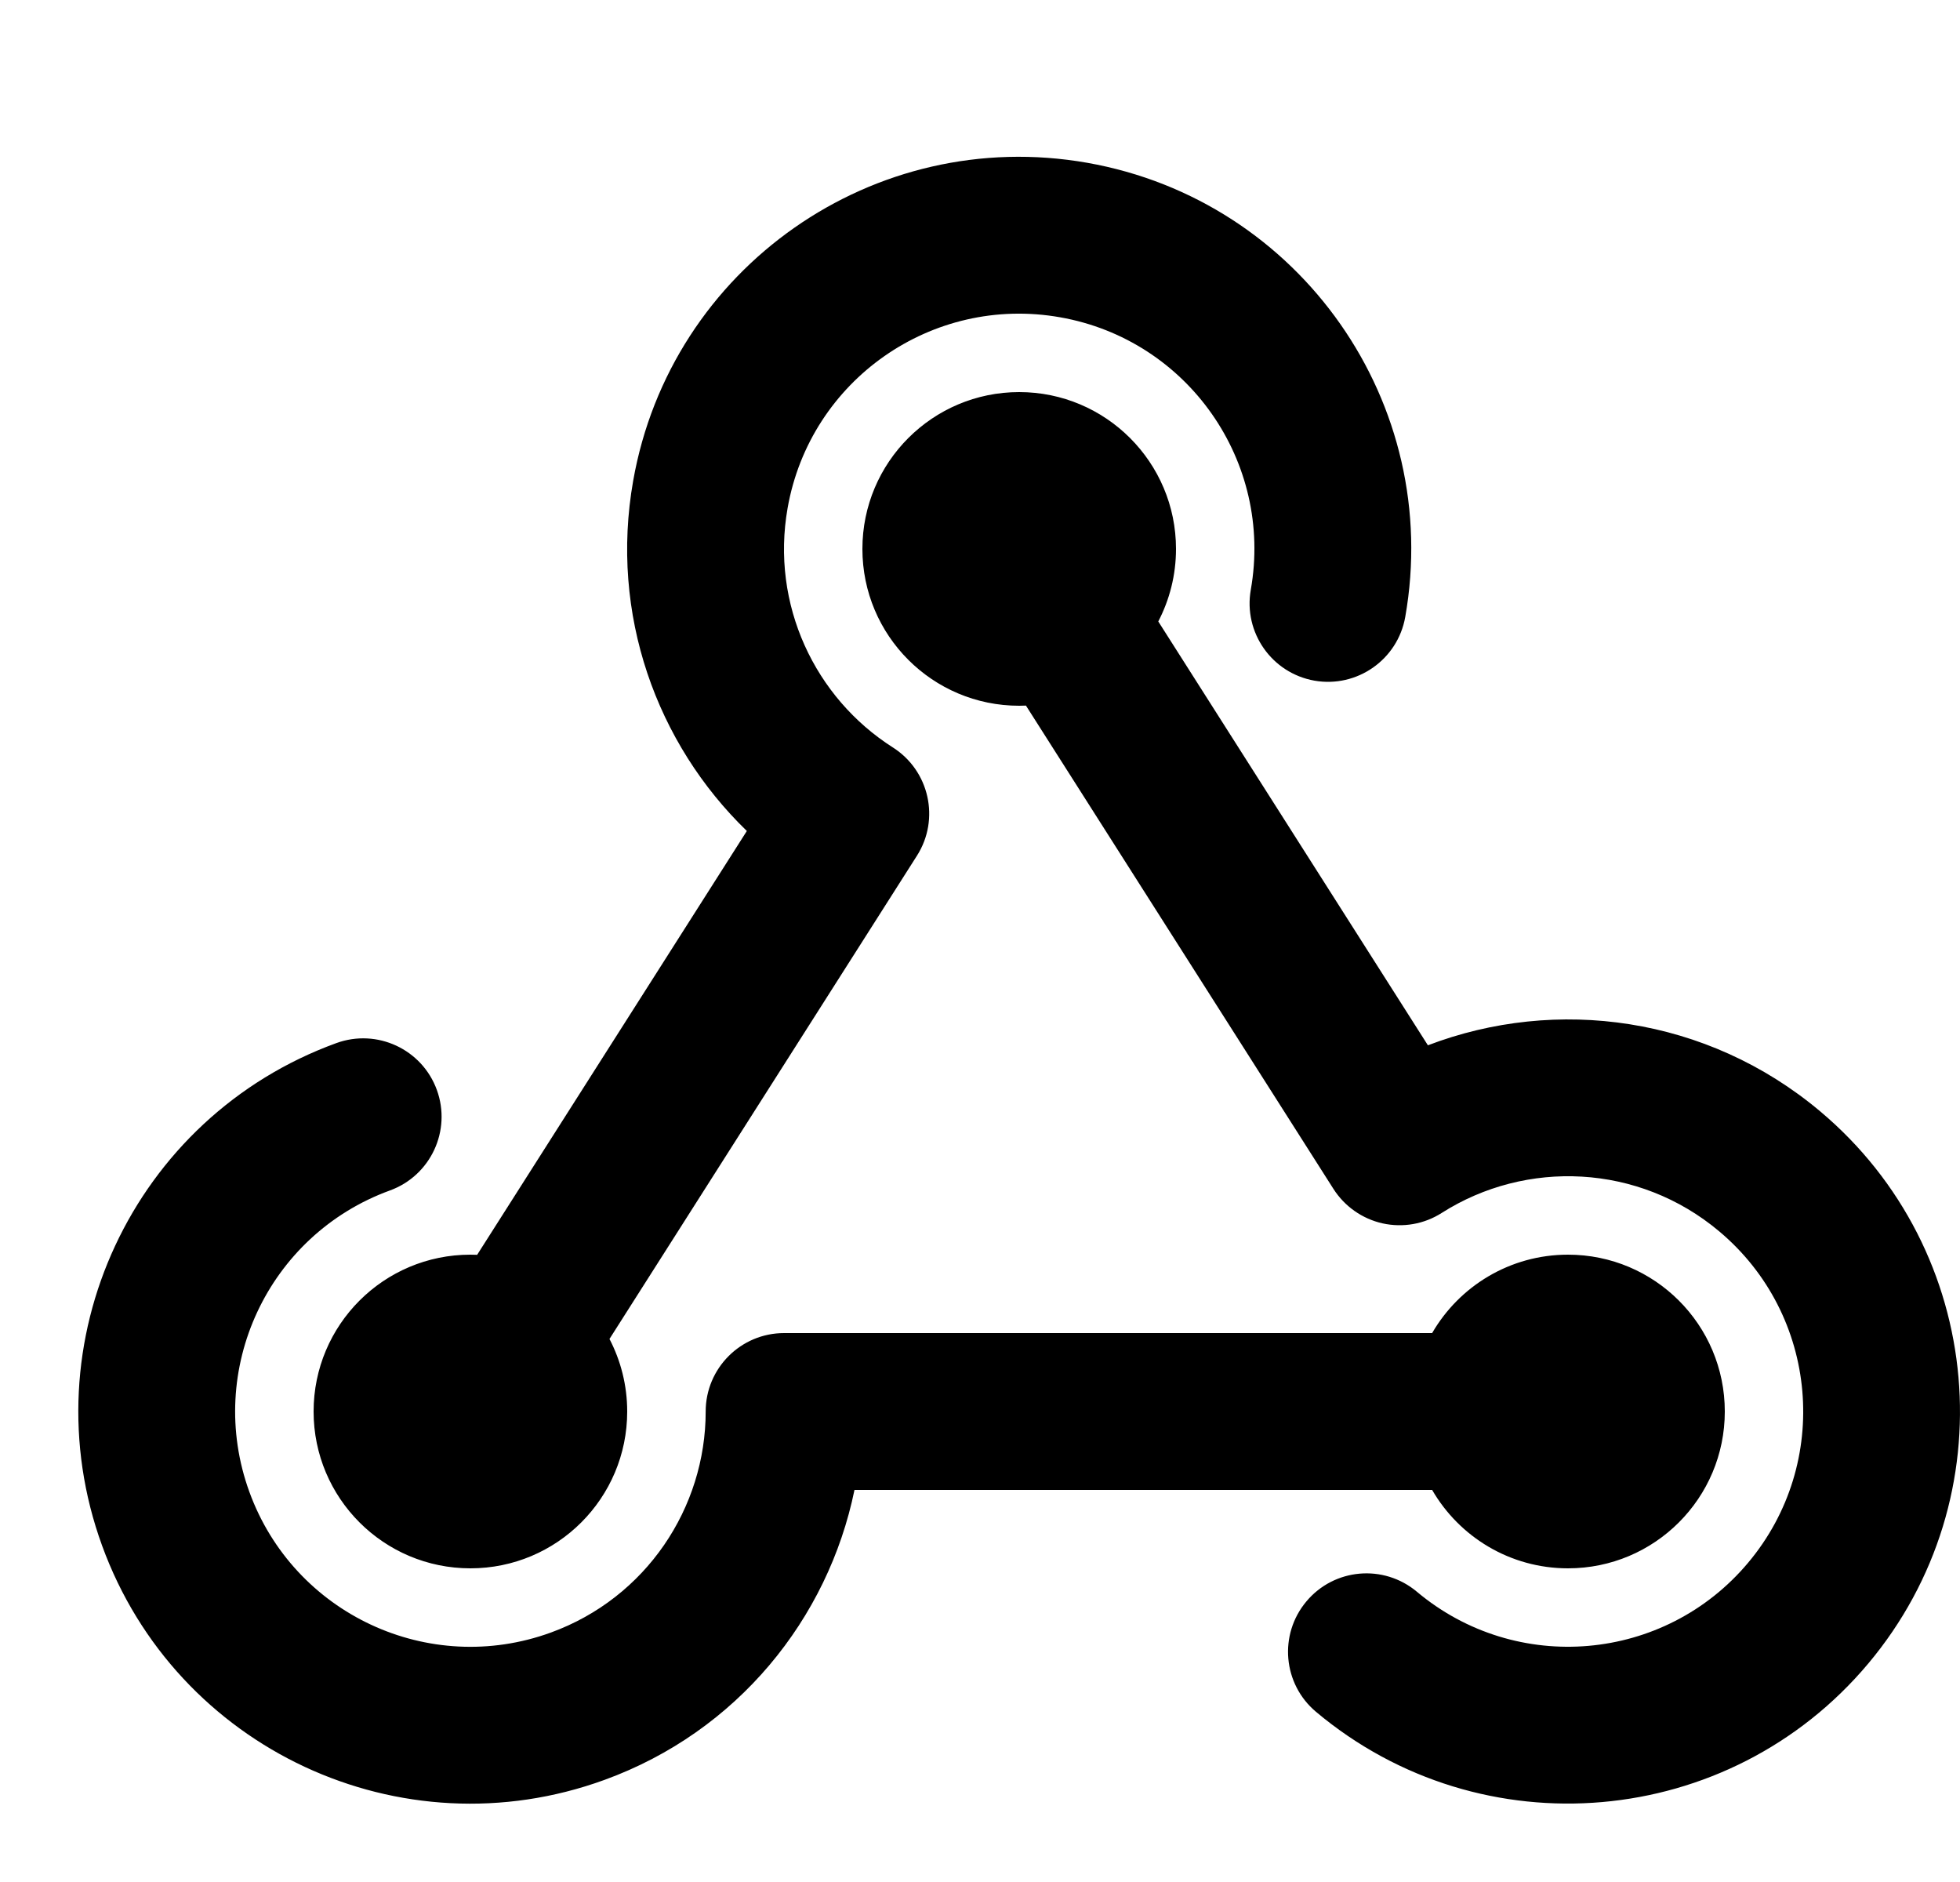
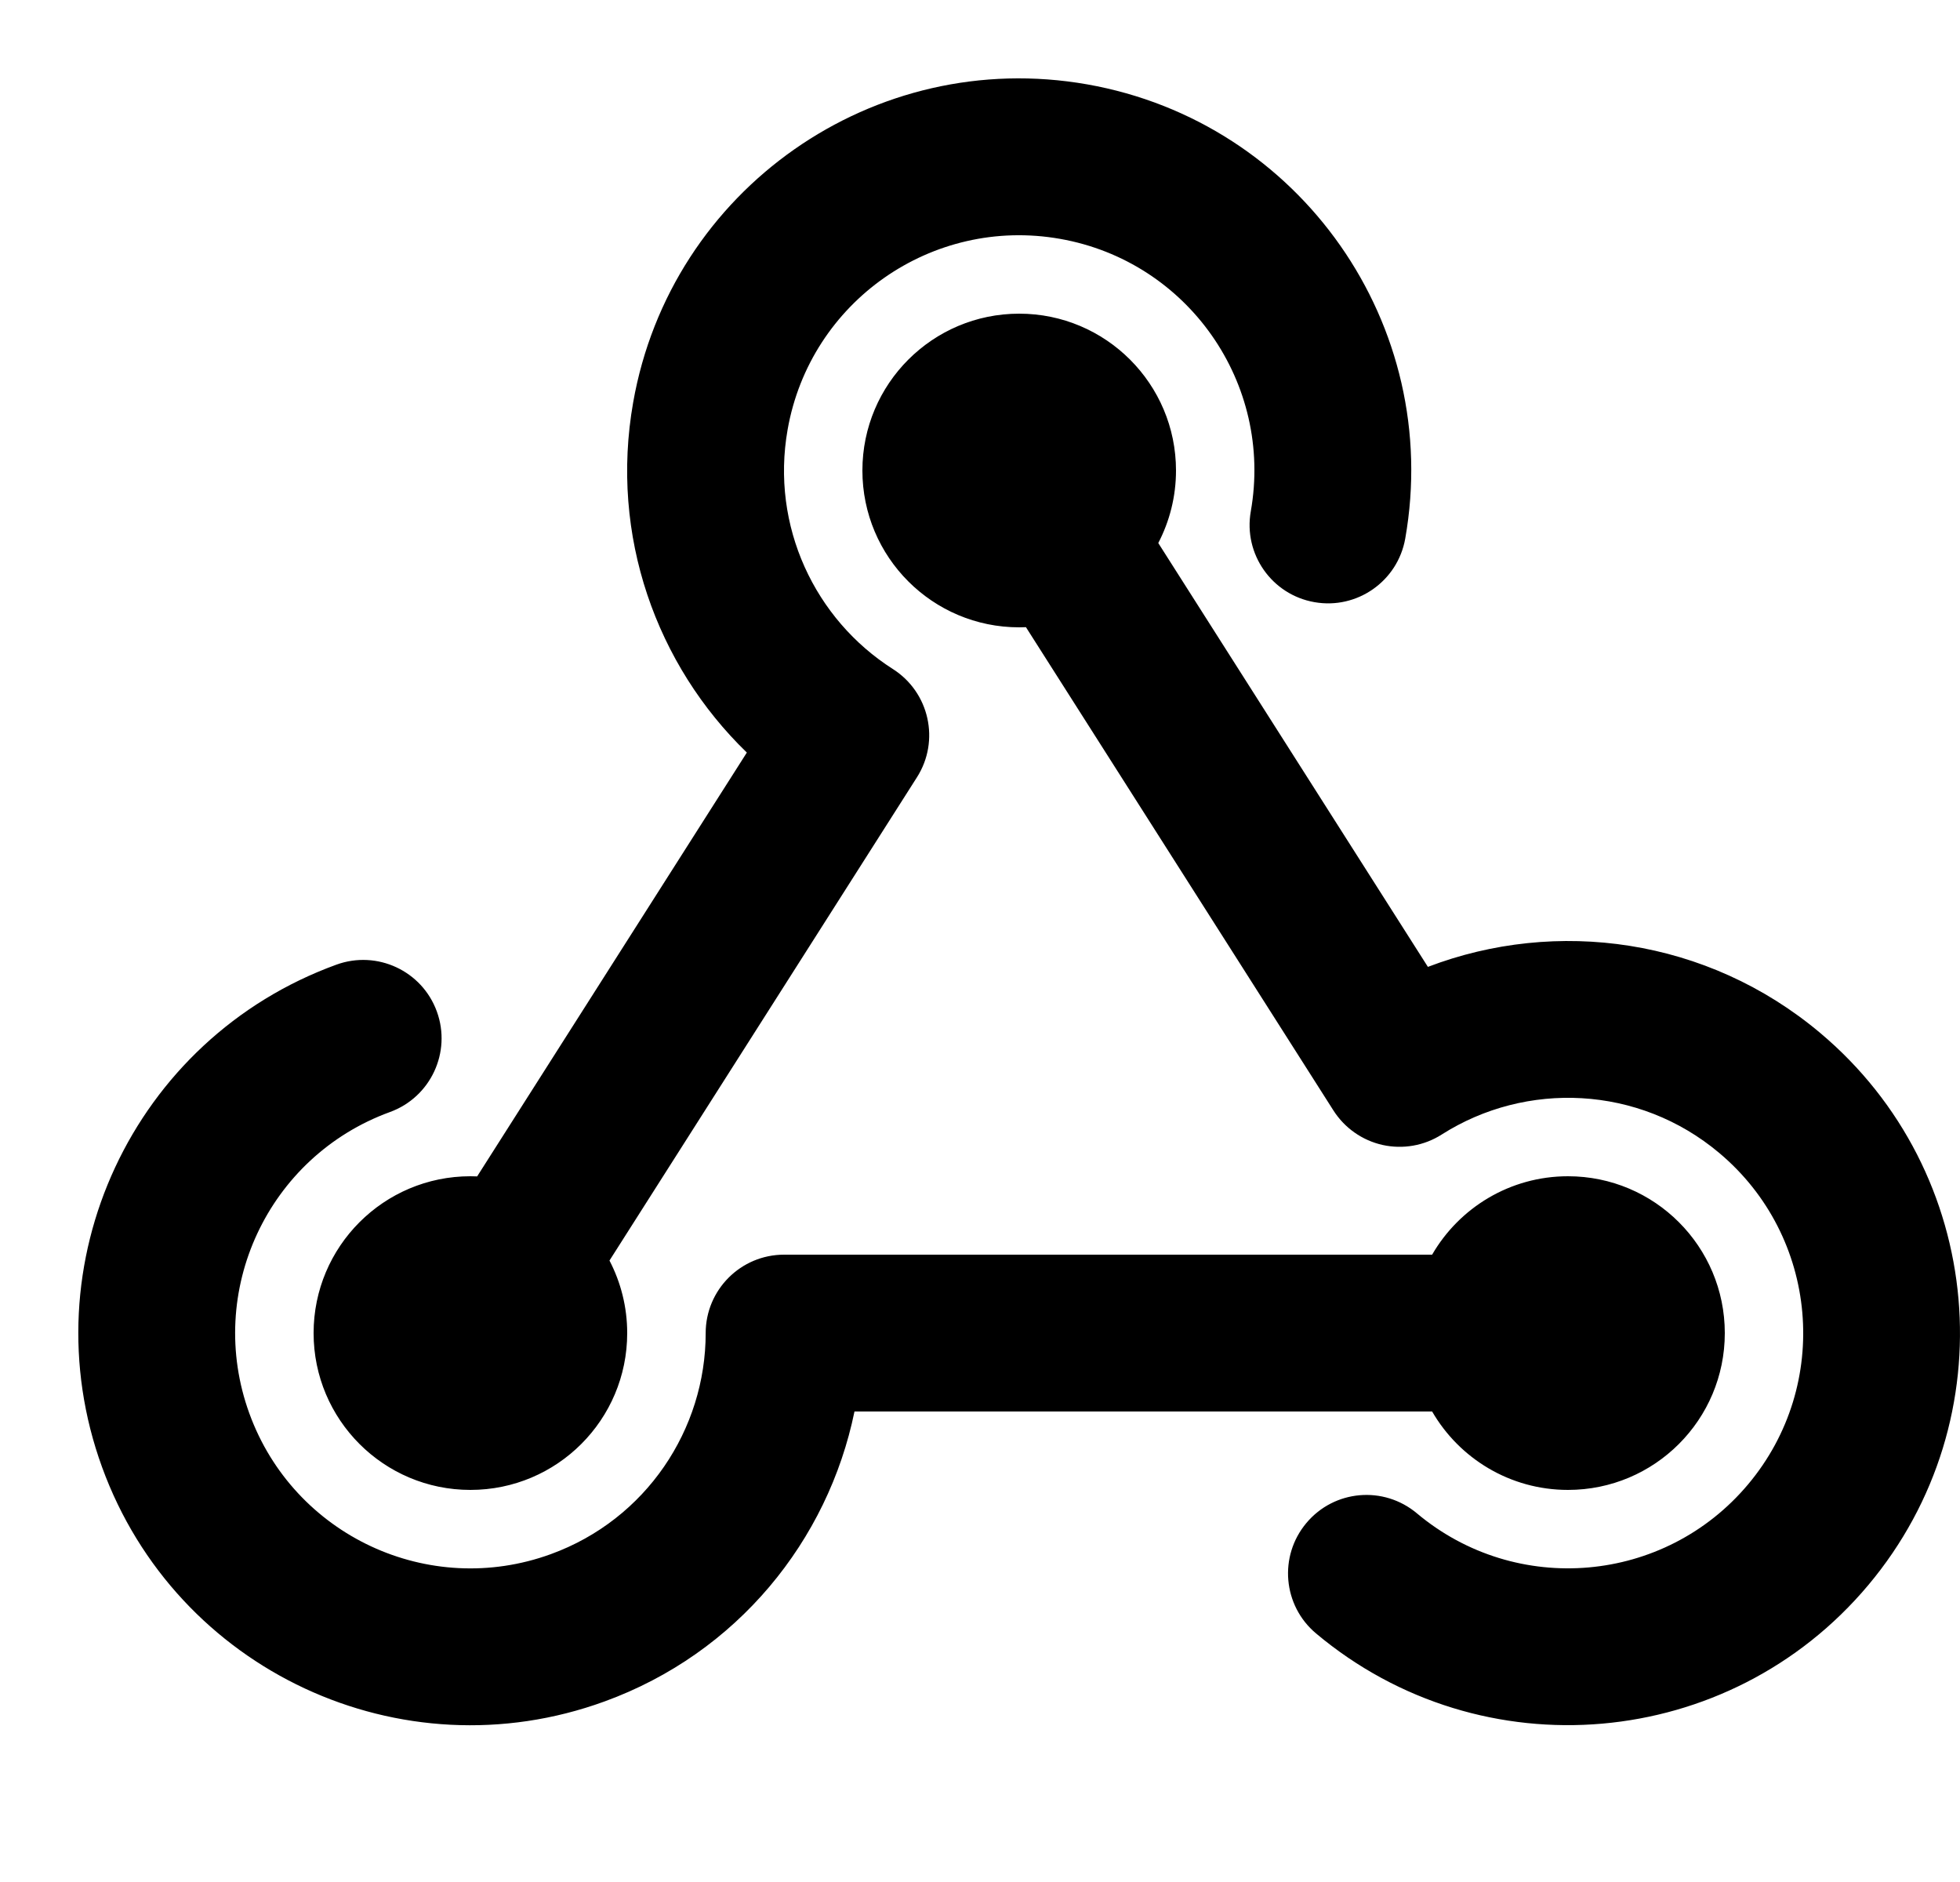
<svg xmlns="http://www.w3.org/2000/svg" width="25" height="24" viewBox="0 0 25 24" fill="none">
-   <path fill-rule="evenodd" clip-rule="evenodd" d="M13.521 4.046C11.889 3.758 10.333 4.847 10.046 6.479C9.829 7.709 10.394 8.899 11.389 9.532C11.855 9.829 11.992 10.447 11.696 10.912L7.774 17.075C7.918 17.352 8 17.666 8 18C8 19.105 7.105 20 6 20C4.895 20 4 19.105 4 18C4 16.895 4.895 16 6 16C6.029 16 6.058 16.001 6.086 16.002L9.526 10.597C8.374 9.482 7.776 7.832 8.076 6.132C8.555 3.412 11.149 1.597 13.868 2.076C16.588 2.556 18.404 5.149 17.924 7.868C17.828 8.412 17.309 8.775 16.766 8.68C16.222 8.584 15.858 8.065 15.954 7.521C16.242 5.889 15.153 4.333 13.521 4.046ZM11 7C11 5.896 11.895 5 13 5C14.104 5 15 5.896 15 7C15 7.334 14.918 7.648 14.774 7.925L18.213 13.33C19.852 12.704 21.773 12.961 23.214 14.17C25.329 15.945 25.605 19.099 23.83 21.214C22.055 23.329 18.901 23.605 16.786 21.83C16.363 21.475 16.308 20.845 16.663 20.422C17.018 19.998 17.648 19.943 18.072 20.298C19.341 21.363 21.233 21.198 22.298 19.928C23.363 18.659 23.198 16.767 21.928 15.702C20.902 14.84 19.465 14.783 18.389 15.468C18.165 15.611 17.894 15.658 17.635 15.601C17.376 15.543 17.151 15.385 17.008 15.161L13.086 8.998C13.058 8.999 13.029 9 13 9C11.895 9 11 8.105 11 7ZM5.572 13.899C5.761 14.418 5.493 14.992 4.974 15.181C3.417 15.748 2.614 17.469 3.181 19.026C3.748 20.583 5.469 21.386 7.026 20.819C8.243 20.376 9.001 19.227 9.001 18C9.001 17.448 9.449 17 10.001 17H18.267C18.613 16.402 19.26 16 20 16C21.105 16 22 16.895 22 18C22 19.105 21.105 20 20 20C19.26 20 18.613 19.598 18.267 19H10.899C10.562 20.644 9.405 22.082 7.71 22.698C5.115 23.643 2.246 22.305 1.302 19.71C0.357 17.115 1.695 14.246 4.29 13.302C4.809 13.113 5.383 13.38 5.572 13.899Z" fill="black" />
+   <path fill-rule="evenodd" clip-rule="evenodd" d="M13.521 3.046C11.889 2.758 10.333 3.847 10.046 5.479C9.829 6.709 10.394 7.899 11.389 8.532C11.855 8.829 11.992 9.447 11.696 9.912L7.774 16.075C7.918 16.352 8 16.666 8 17C8 18.105 7.105 19 6 19C4.895 19 4 18.105 4 17C4 15.896 4.895 15 6 15C6.029 15 6.058 15.001 6.086 15.002L9.526 9.597C8.374 8.482 7.776 6.832 8.076 5.132C8.555 2.412 11.149 0.597 13.868 1.076C16.588 1.556 18.404 4.149 17.924 6.868C17.828 7.412 17.309 7.775 16.766 7.679C16.222 7.584 15.858 7.065 15.954 6.521C16.242 4.889 15.153 3.333 13.521 3.046ZM11 6C11 4.896 11.895 4 13 4C14.104 4 15 4.896 15 6C15 6.334 14.918 6.648 14.774 6.925L18.213 12.33C19.852 11.704 21.773 11.961 23.214 13.17C25.329 14.945 25.605 18.099 23.83 20.214C22.055 22.329 18.901 22.605 16.786 20.83C16.363 20.475 16.308 19.845 16.663 19.422C17.018 18.998 17.648 18.943 18.072 19.298C19.341 20.363 21.233 20.198 22.298 18.928C23.363 17.659 23.198 15.767 21.928 14.702C20.902 13.84 19.465 13.783 18.389 14.468C18.165 14.611 17.894 14.658 17.635 14.601C17.376 14.543 17.151 14.385 17.008 14.161L13.086 7.998C13.058 7.999 13.029 8 13 8C11.895 8 11 7.105 11 6ZM5.572 12.899C5.761 13.418 5.493 13.992 4.974 14.181C3.417 14.748 2.614 16.469 3.181 18.026C3.748 19.583 5.469 20.386 7.026 19.819C8.243 19.376 9.001 18.227 9.001 17C9.001 16.448 9.449 16 10.001 16H18.267C18.613 15.402 19.26 15 20 15C21.105 15 22 15.896 22 17C22 18.105 21.105 19 20 19C19.26 19 18.613 18.598 18.267 18H10.899C10.562 19.644 9.405 21.082 7.71 21.698C5.115 22.643 2.246 21.305 1.302 18.71C0.357 16.115 1.695 13.246 4.29 12.302C4.809 12.113 5.383 12.38 5.572 12.899Z" fill="black" />
</svg>
